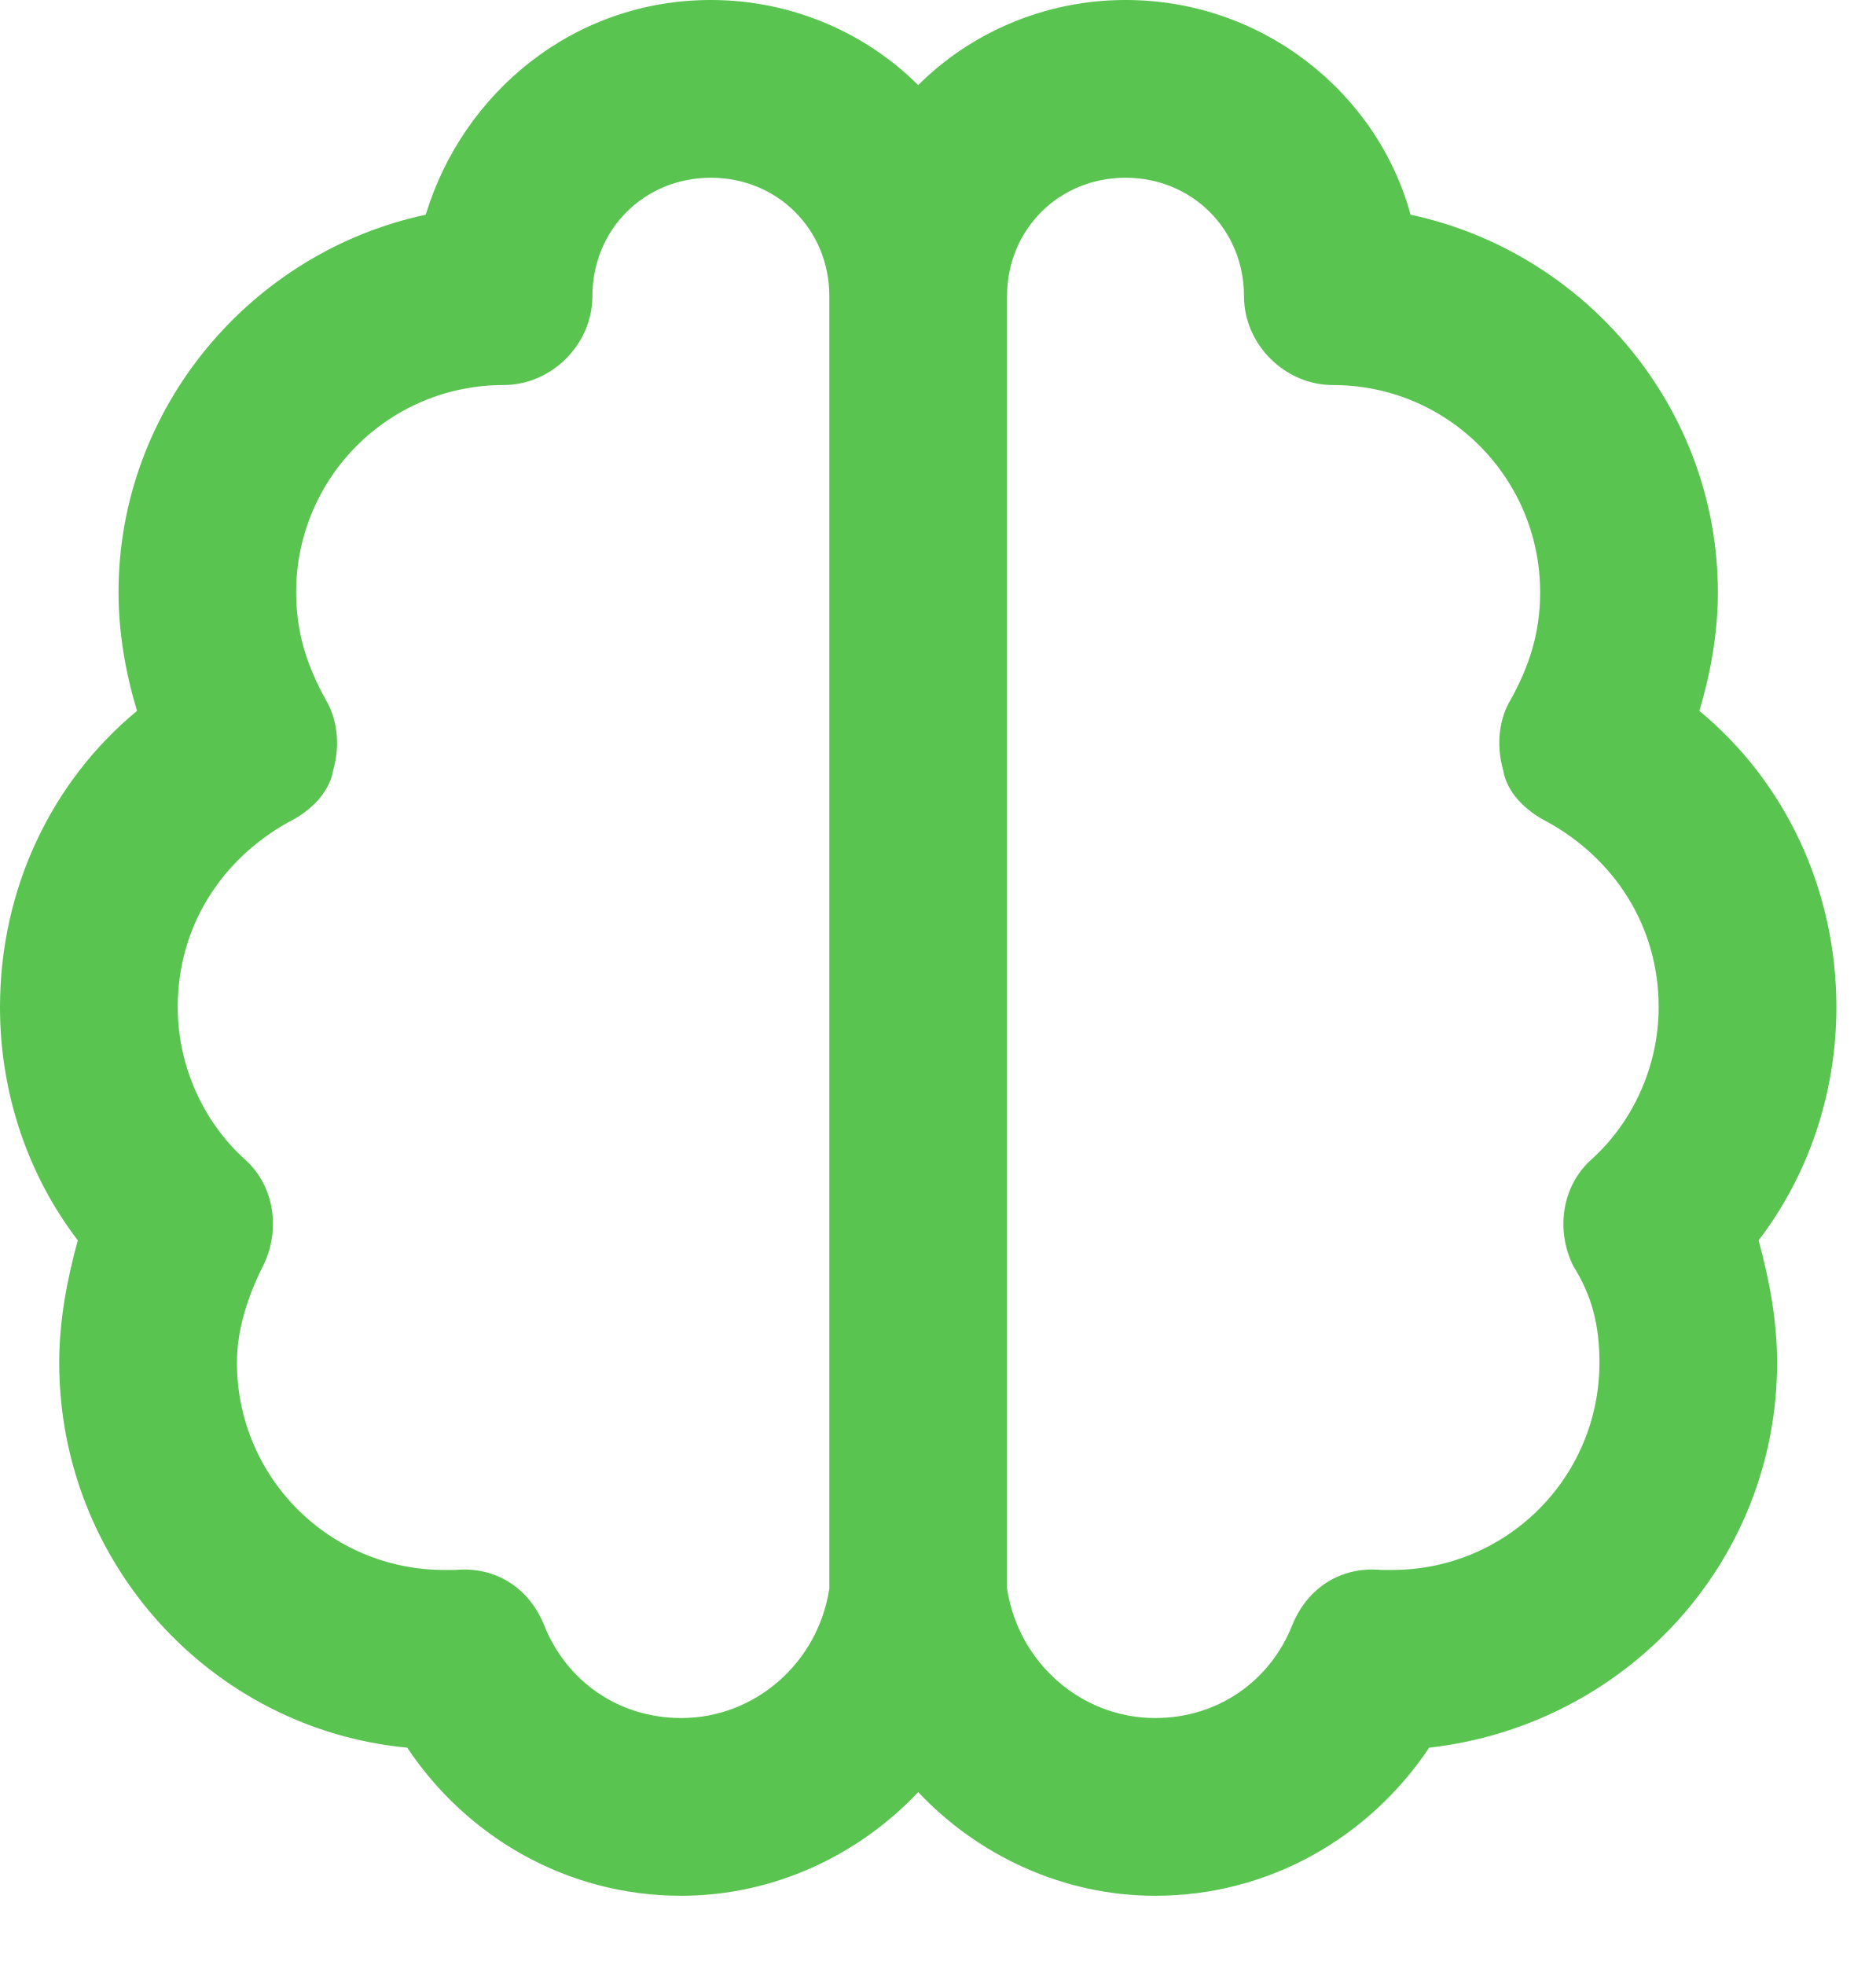
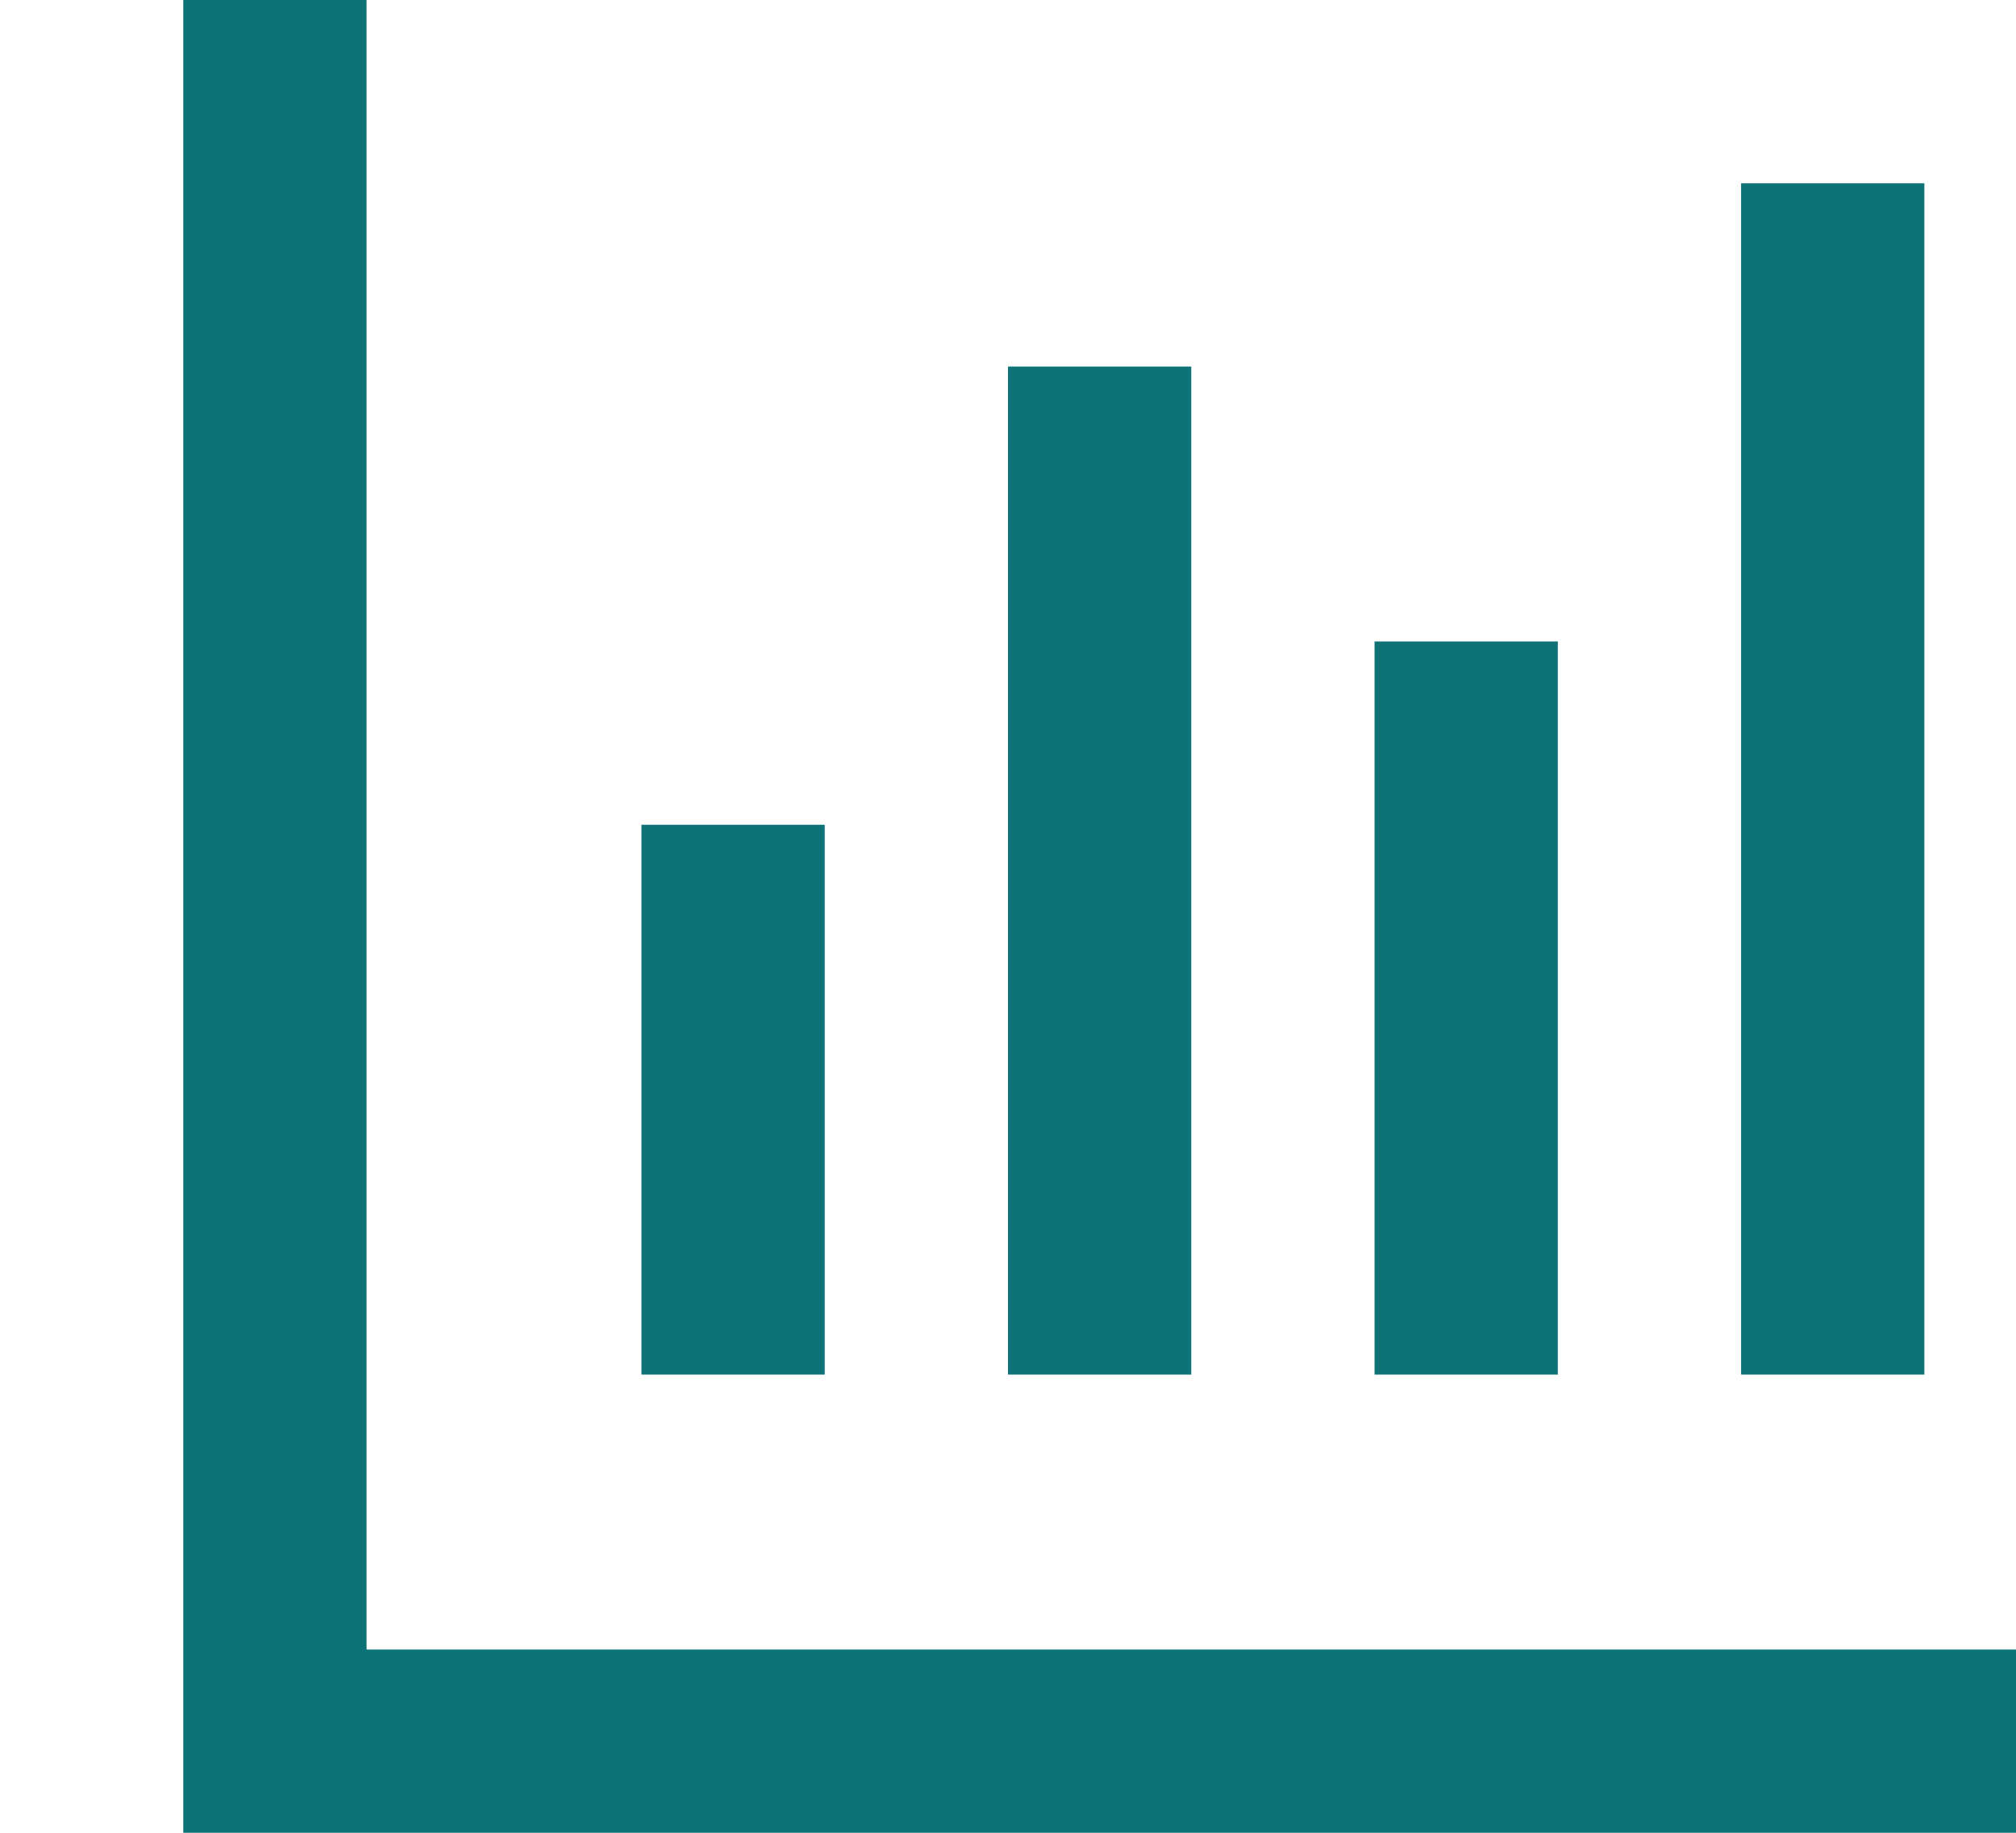
- <svg xmlns="http://www.w3.org/2000/svg" width="21" height="22" viewBox="0 0 21 22" fill="none">
-   <path d="M7.959 -9.63211e-05C8.871 -9.63211e-05 9.7 0.373 10.281 0.953C10.861 0.373 11.69 -9.63211e-05 12.602 -9.63211e-05C14.136 -9.63211e-05 15.421 1.036 15.794 2.404C17.743 2.819 19.235 4.56 19.235 6.633C19.235 7.089 19.152 7.545 19.028 7.959C19.981 8.747 20.562 9.949 20.562 11.276C20.562 12.271 20.23 13.183 19.691 13.887C19.816 14.343 19.898 14.799 19.898 15.255C19.898 17.494 18.199 19.318 16.002 19.567C15.338 20.562 14.219 21.225 12.934 21.225C11.898 21.225 10.944 20.769 10.281 20.064C9.618 20.769 8.664 21.225 7.628 21.225C6.343 21.225 5.223 20.562 4.56 19.567C2.363 19.359 0.663 17.494 0.663 15.255C0.663 14.799 0.746 14.343 0.871 13.887C0.332 13.183 3.57628e-07 12.271 3.57628e-07 11.276C3.57628e-07 9.949 0.58 8.747 1.534 7.959C1.409 7.545 1.327 7.089 1.327 6.633C1.327 4.56 2.819 2.819 4.767 2.404C5.182 1.036 6.426 -9.63211e-05 7.959 -9.63211e-05ZM9.286 3.316C9.286 2.57 8.706 1.99 7.959 1.99C7.213 1.99 6.633 2.57 6.633 3.316C6.633 3.855 6.177 4.311 5.638 4.311C4.353 4.311 3.316 5.348 3.316 6.633C3.316 7.089 3.441 7.462 3.648 7.835C3.772 8.042 3.814 8.332 3.731 8.623C3.689 8.871 3.482 9.079 3.233 9.203C2.487 9.617 1.99 10.364 1.99 11.276C1.99 11.939 2.28 12.561 2.736 12.975C3.068 13.265 3.151 13.763 2.943 14.178C2.777 14.509 2.653 14.882 2.653 15.255C2.653 16.541 3.689 17.577 4.975 17.577C5.016 17.577 5.058 17.577 5.099 17.577C5.555 17.535 5.928 17.784 6.094 18.199C6.343 18.82 6.923 19.235 7.628 19.235C8.457 19.235 9.162 18.613 9.286 17.784C9.286 17.743 9.286 17.743 9.286 17.701V3.316ZM11.276 17.701C11.276 17.743 11.276 17.743 11.276 17.784C11.4 18.613 12.105 19.235 12.934 19.235C13.639 19.235 14.219 18.82 14.468 18.199C14.634 17.784 15.007 17.535 15.463 17.577C15.504 17.577 15.546 17.577 15.587 17.577C16.872 17.577 17.909 16.541 17.909 15.255C17.909 14.841 17.826 14.509 17.618 14.178C17.411 13.763 17.494 13.265 17.826 12.975C18.282 12.561 18.572 11.939 18.572 11.276C18.572 10.364 18.074 9.617 17.328 9.203C17.079 9.079 16.872 8.871 16.831 8.623C16.748 8.332 16.789 8.042 16.914 7.835C17.121 7.462 17.245 7.089 17.245 6.633C17.245 5.348 16.209 4.311 14.924 4.311C14.385 4.311 13.929 3.855 13.929 3.316C13.929 2.57 13.348 1.99 12.602 1.99C11.856 1.99 11.276 2.57 11.276 3.316V17.701Z" fill="#5AC451" />
+ <svg xmlns="http://www.w3.org/2000/svg" width="22" height="20" viewBox="0 0 22 20" fill="none">
+   <path d="M2 20H22V18H4V0H2V20ZM7 15H9V9H7V15ZM11 15H13V4H11V15ZM15 15H17V7H15V15ZM19 15H21V2H19V15Z" fill="#0D7377" />
</svg>
